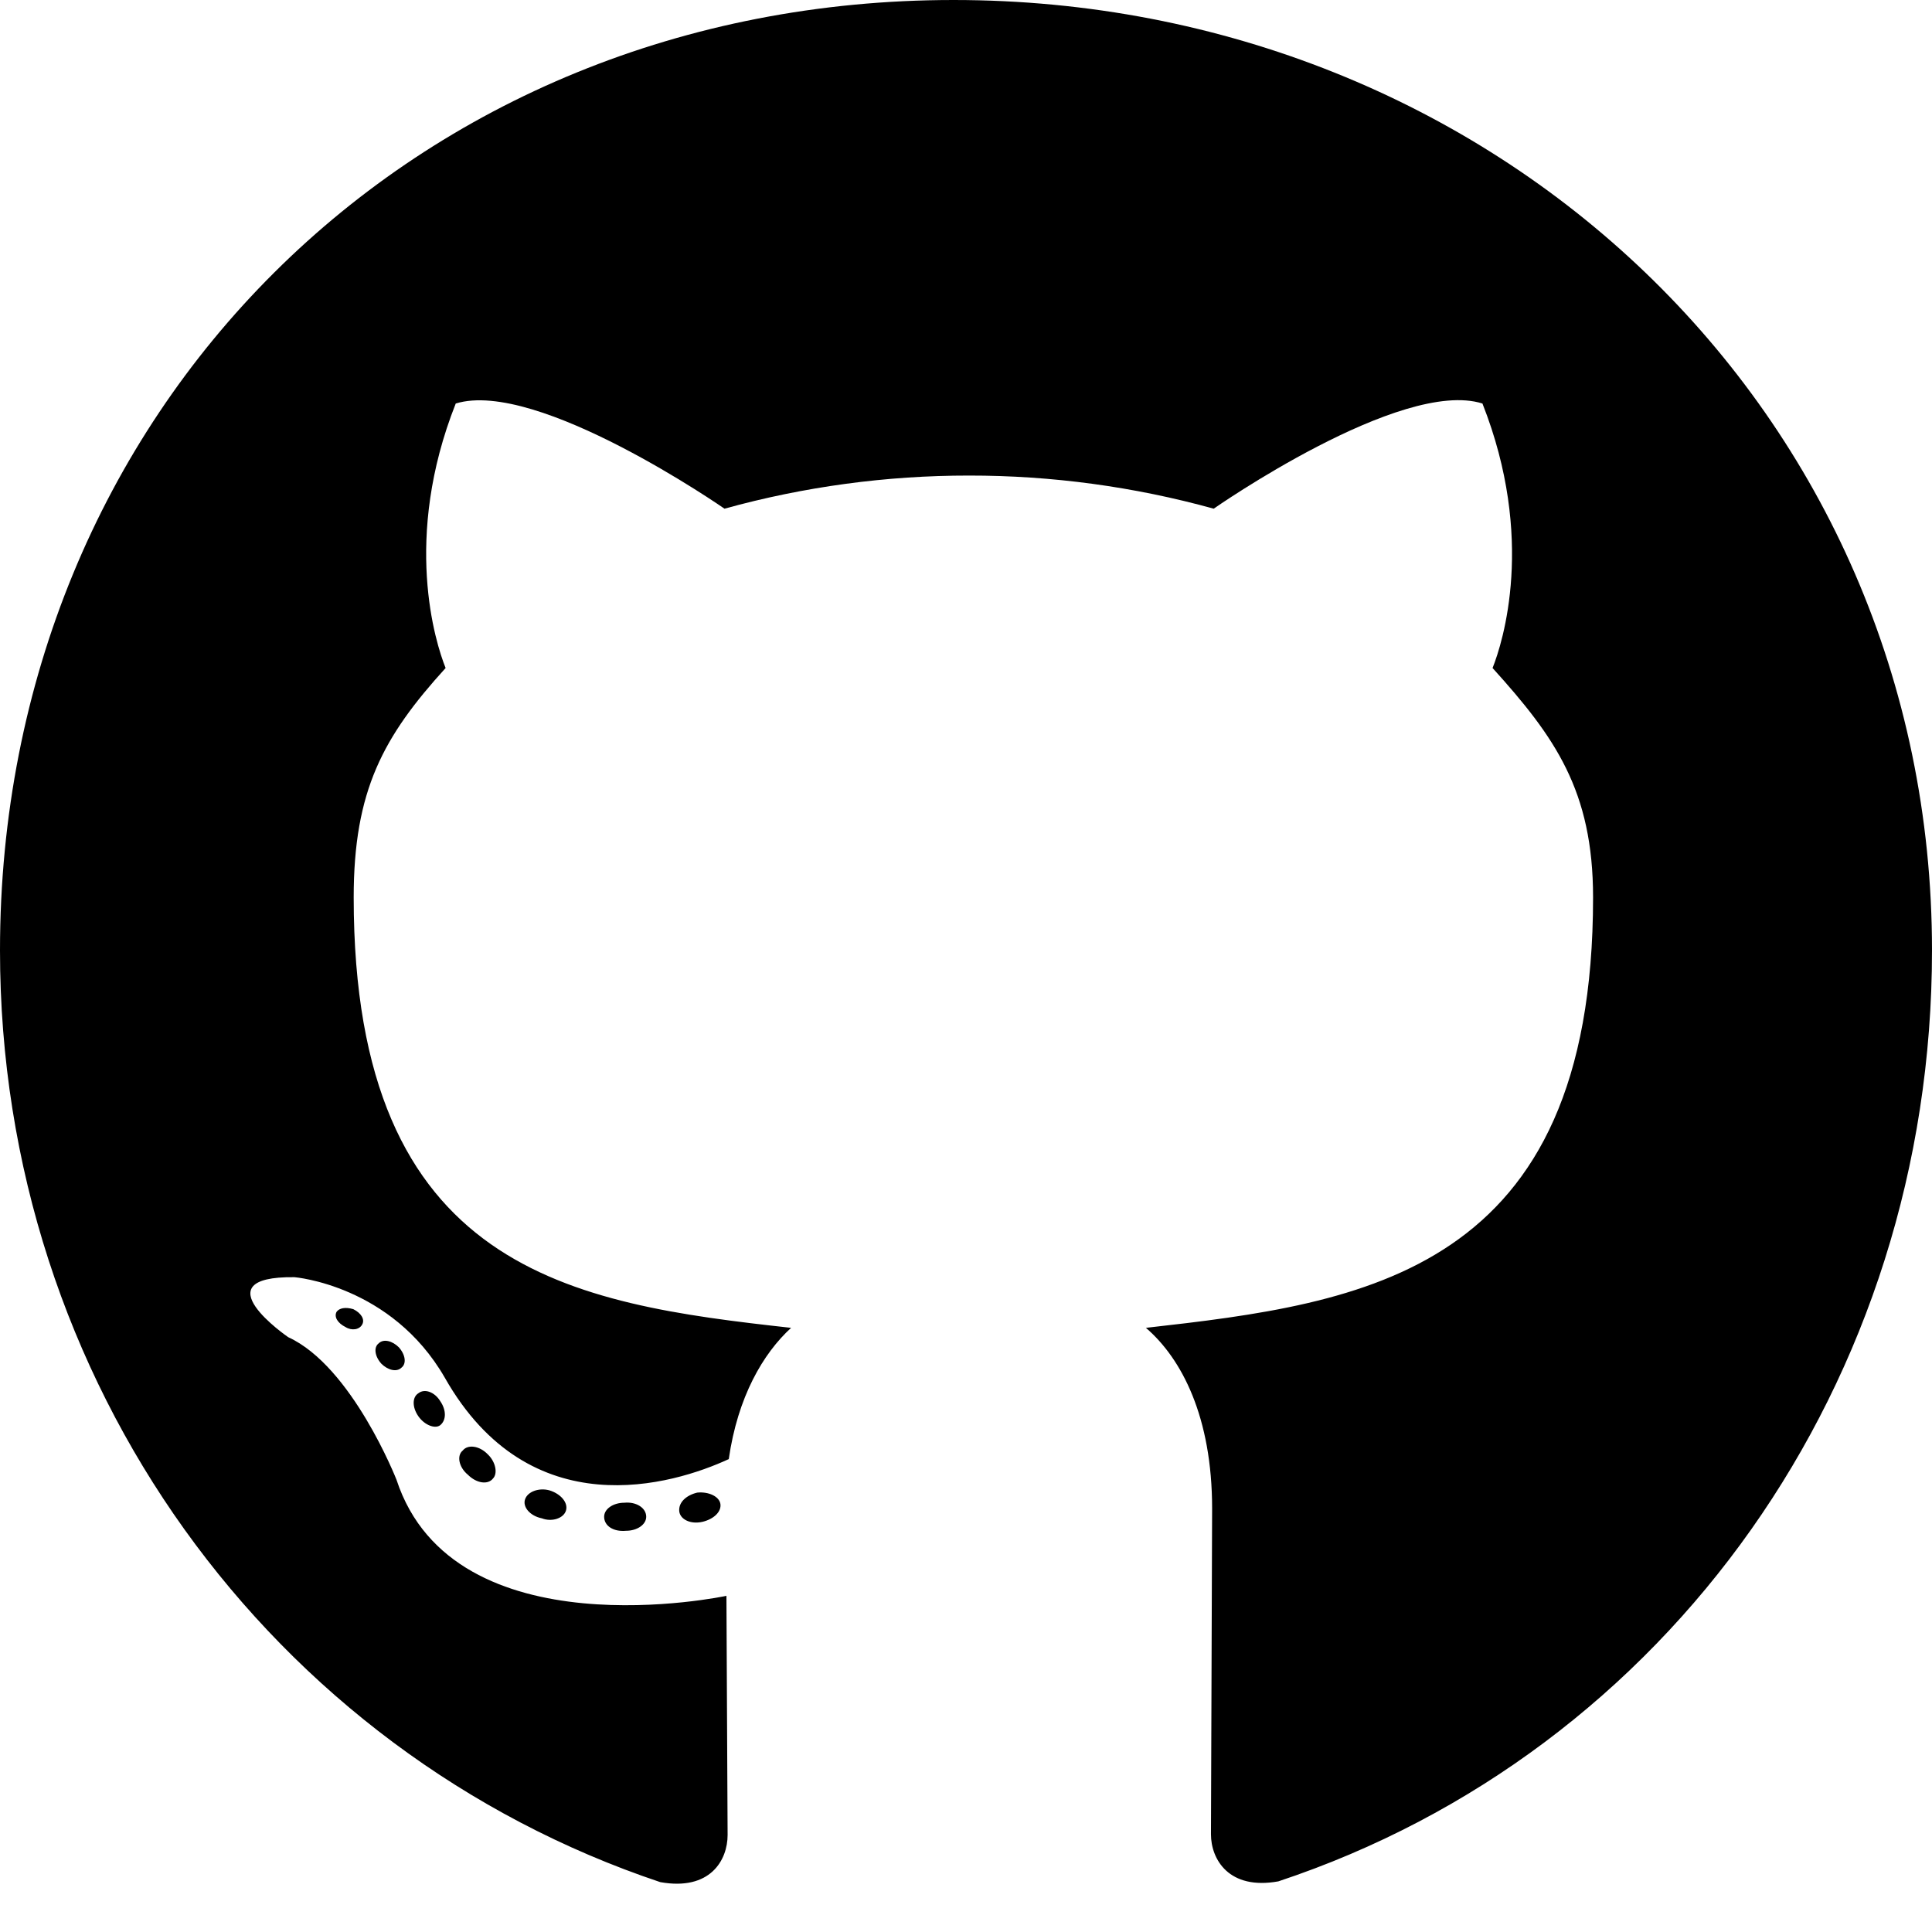
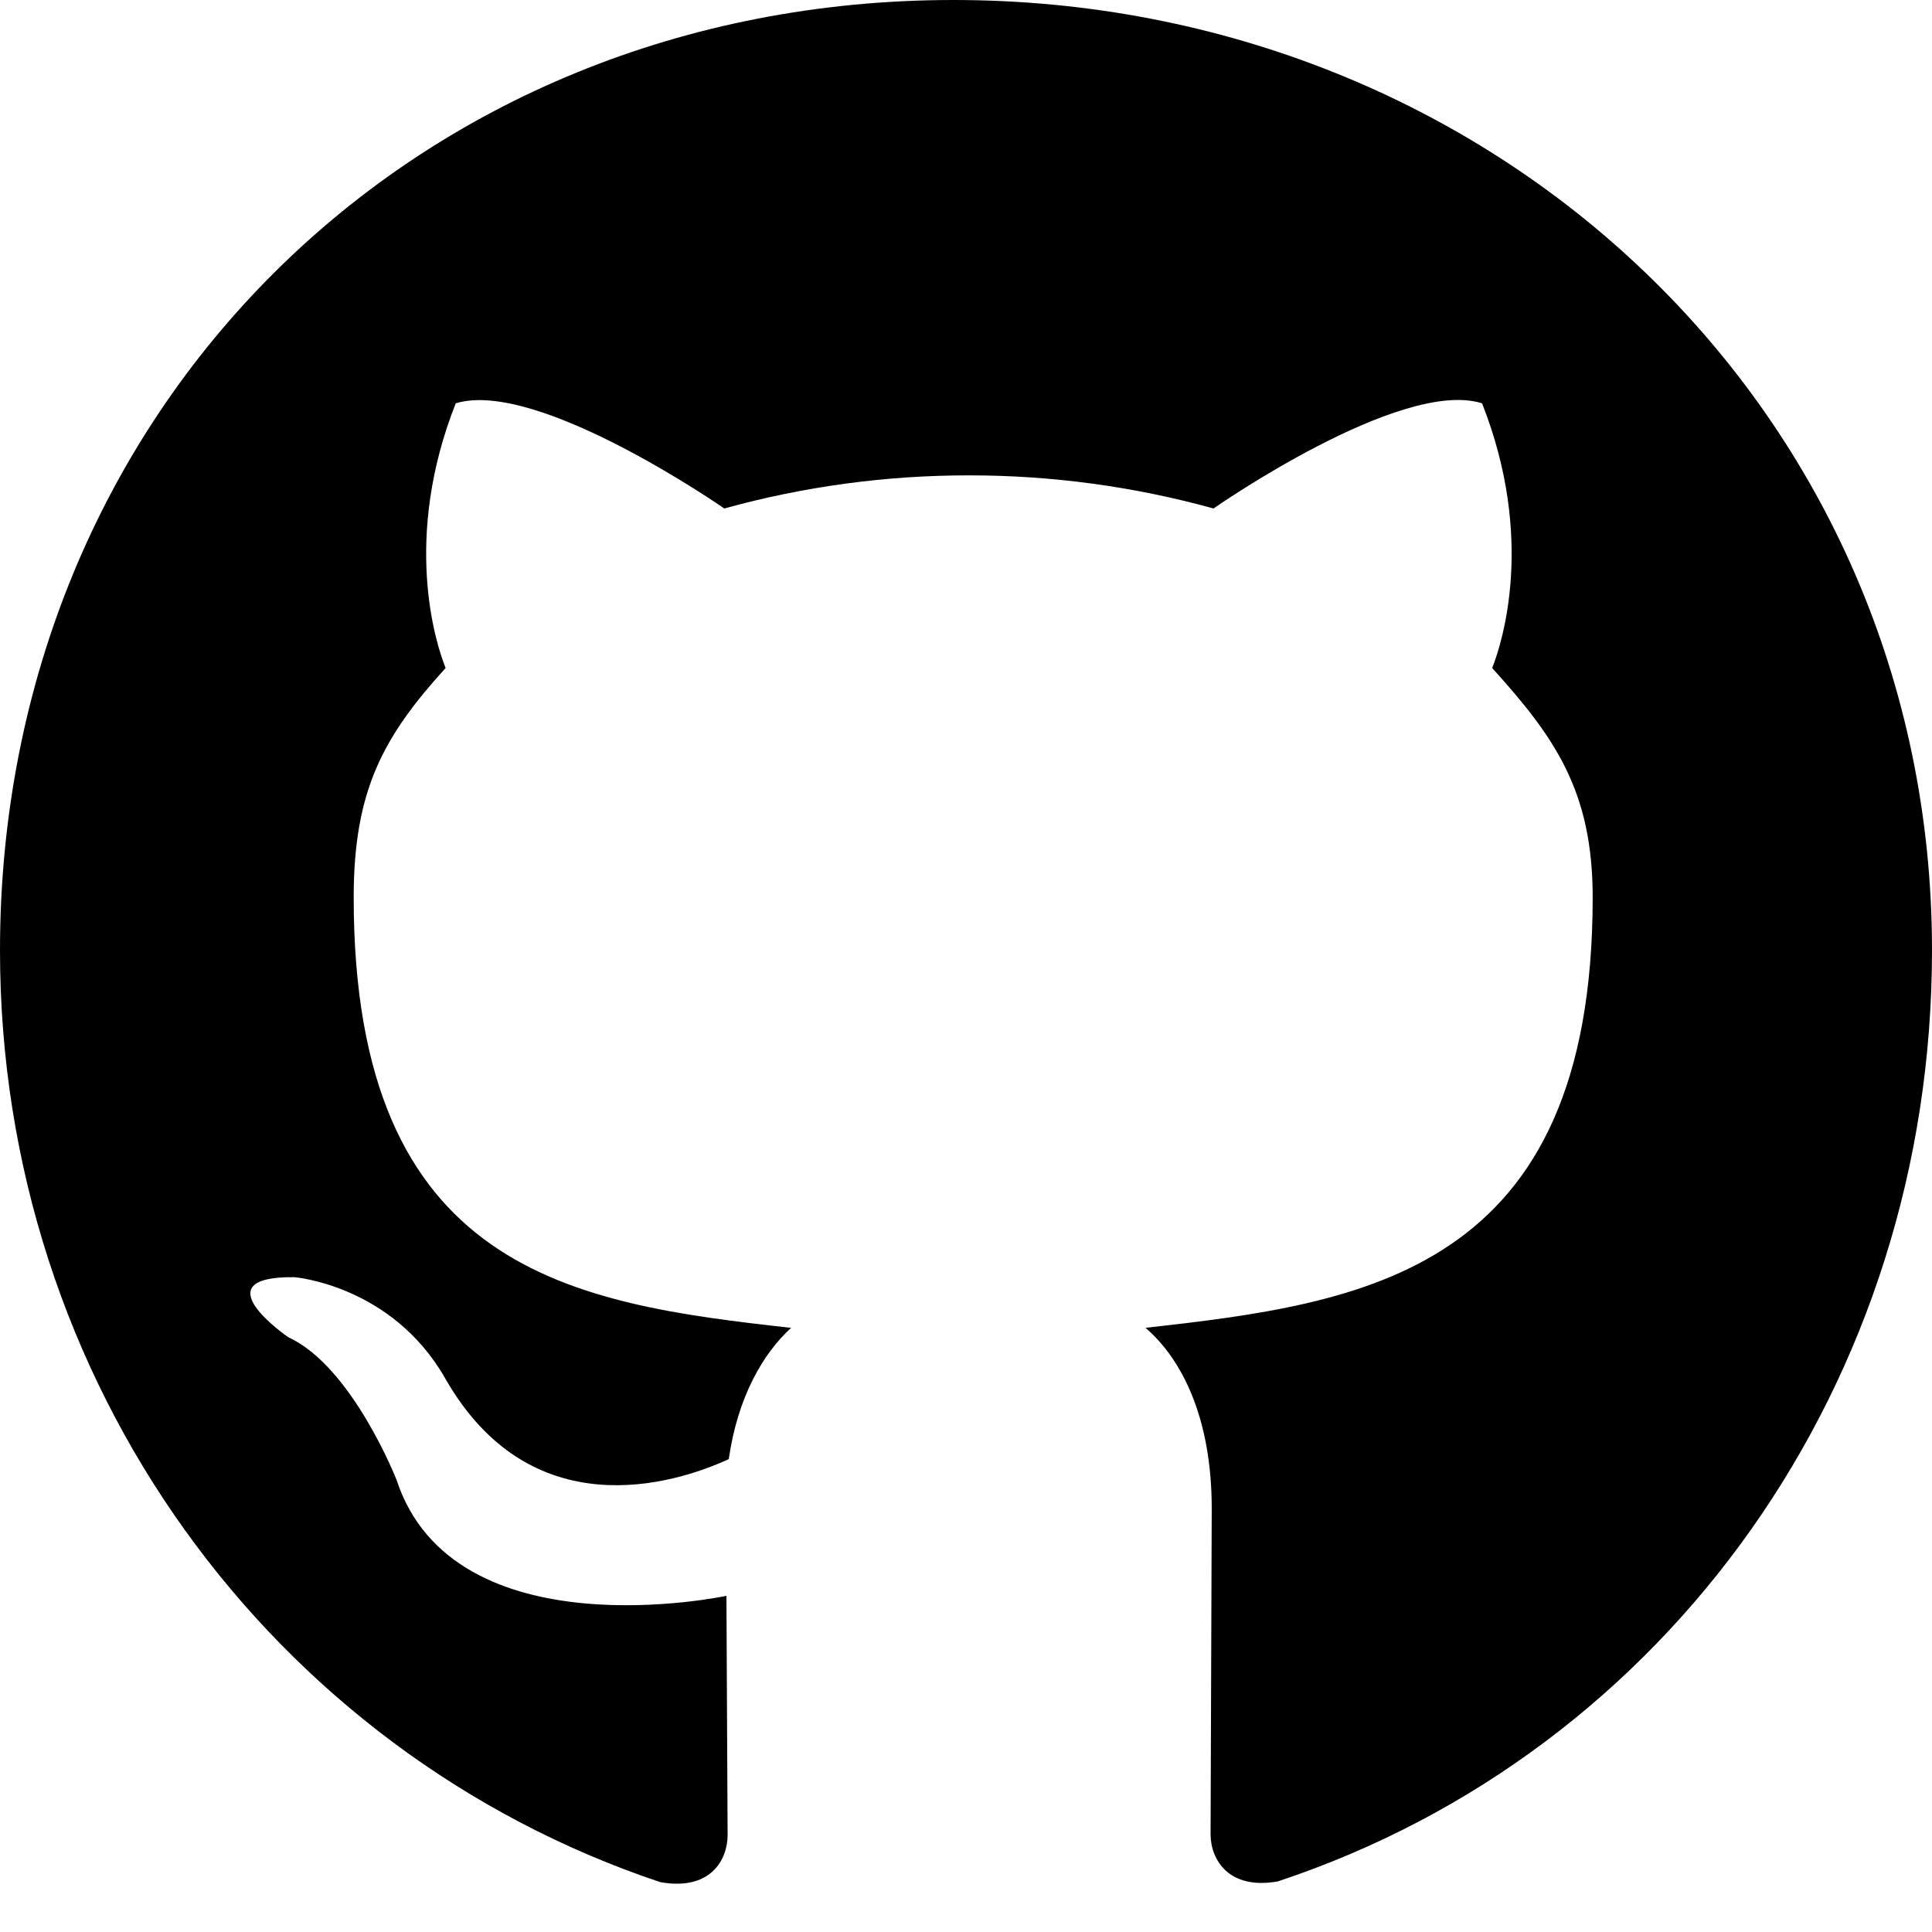
<svg xmlns="http://www.w3.org/2000/svg" width="100" height="100">
-   <path id="logo" d="M33.448 78.507c0 .403-.464.726-1.048.726-.665.06-1.13-.262-1.13-.726 0-.403.464-.726 1.048-.726.605-.06 1.13.262 1.13.726zm-6.27-.907c-.14.403.262.867.867.988.524.202 1.13 0 1.25-.403s-.262-.867-.867-1.048c-.524-.14-1.11.06-1.25.464zm8.91-.343c-.585.14-.988.524-.927.988.06.403.585.665 1.2.524.585-.14.988-.524.927-.927-.06-.383-.605-.645-1.2-.585zM49.355 0C21.39 0 0 21.23 0 49.193c0 22.36 14.073 41.49 34.173 48.225 2.58.464 3.488-1.13 3.488-2.44L37.6 82.6s-14.113 3.024-17.077-6.008c0 0-2.298-5.867-5.605-7.38 0 0-4.617-3.165.323-3.105 0 0 5.02.403 7.782 5.202 4.415 7.782 11.815 5.544 14.698 4.214.464-3.226 1.774-5.464 3.226-6.794-11.27-1.25-22.64-2.883-22.64-22.278 0-5.544 1.532-8.326 4.758-11.875-.524-1.3-2.238-6.714.524-13.69 4.214-1.3 13.91 5.443 13.91 5.443a47.37 47.37 0 0 1 12.661-1.714 47.37 47.37 0 0 1 12.661 1.714s9.698-6.774 13.91-5.443c2.762 6.996 1.048 12.38.524 13.69 3.226 3.568 5.202 6.35 5.202 11.875 0 19.455-11.875 21.008-23.145 22.278 1.855 1.593 3.427 4.617 3.427 9.355l-.06 16.855c0 1.3.927 2.903 3.488 2.44C86.33 90.684 100 71.55 100 49.193 100 21.23 77.32 0 49.355 0zM19.597 69.535c-.262.202-.202.665.14 1.048.323.323.786.464 1.048.202.262-.202.202-.665-.14-1.048-.323-.323-.786-.464-1.048-.202zm-2.177-1.633c-.14.262.06.585.464.786.323.202.726.14.867-.14.14-.262-.06-.585-.464-.786-.403-.12-.726-.06-.867.14zm6.532 7.177c-.323.262-.202.867.262 1.25.464.464 1.048.524 1.3.202.262-.262.14-.867-.262-1.25-.444-.464-1.048-.524-1.3-.202zm-2.298-2.964c-.323.202-.323.726 0 1.19s.867.665 1.13.464c.323-.262.323-.786 0-1.25-.282-.464-.806-.665-1.13-.403z" />
+   <path id="logo" d="M49.355 0C21.4 0 0 21.23 0 49.193c0 22.36 14.073 41.5 34.173 48.225 2.58.464 3.488-1.13 3.488-2.44L37.6 82.6s-14.113 3.024-17.077-6.008c0 0-2.298-5.867-5.605-7.38 0 0-4.617-3.165.323-3.105 0 0 5.02.403 7.782 5.202 4.415 7.782 11.815 5.544 14.698 4.214.464-3.226 1.774-5.464 3.226-6.794-11.27-1.25-22.64-2.883-22.64-22.278 0-5.544 1.532-8.326 4.758-11.875-.524-1.3-2.238-6.714.524-13.7 4.214-1.3 13.9 5.443 13.9 5.443a47.37 47.37 0 0 1 12.661-1.714 47.37 47.37 0 0 1 12.661 1.714s9.698-6.774 13.9-5.443c2.762 6.996 1.048 12.38.524 13.7 3.226 3.568 5.202 6.35 5.202 11.875 0 19.455-11.875 21.008-23.145 22.278 1.855 1.593 3.427 4.617 3.427 9.355l-.06 16.855c0 1.3.927 2.903 3.488 2.44C86.33 90.684 100 71.55 100 49.193 100 21.23 77.32 0 49.355 0z" />
</svg>
